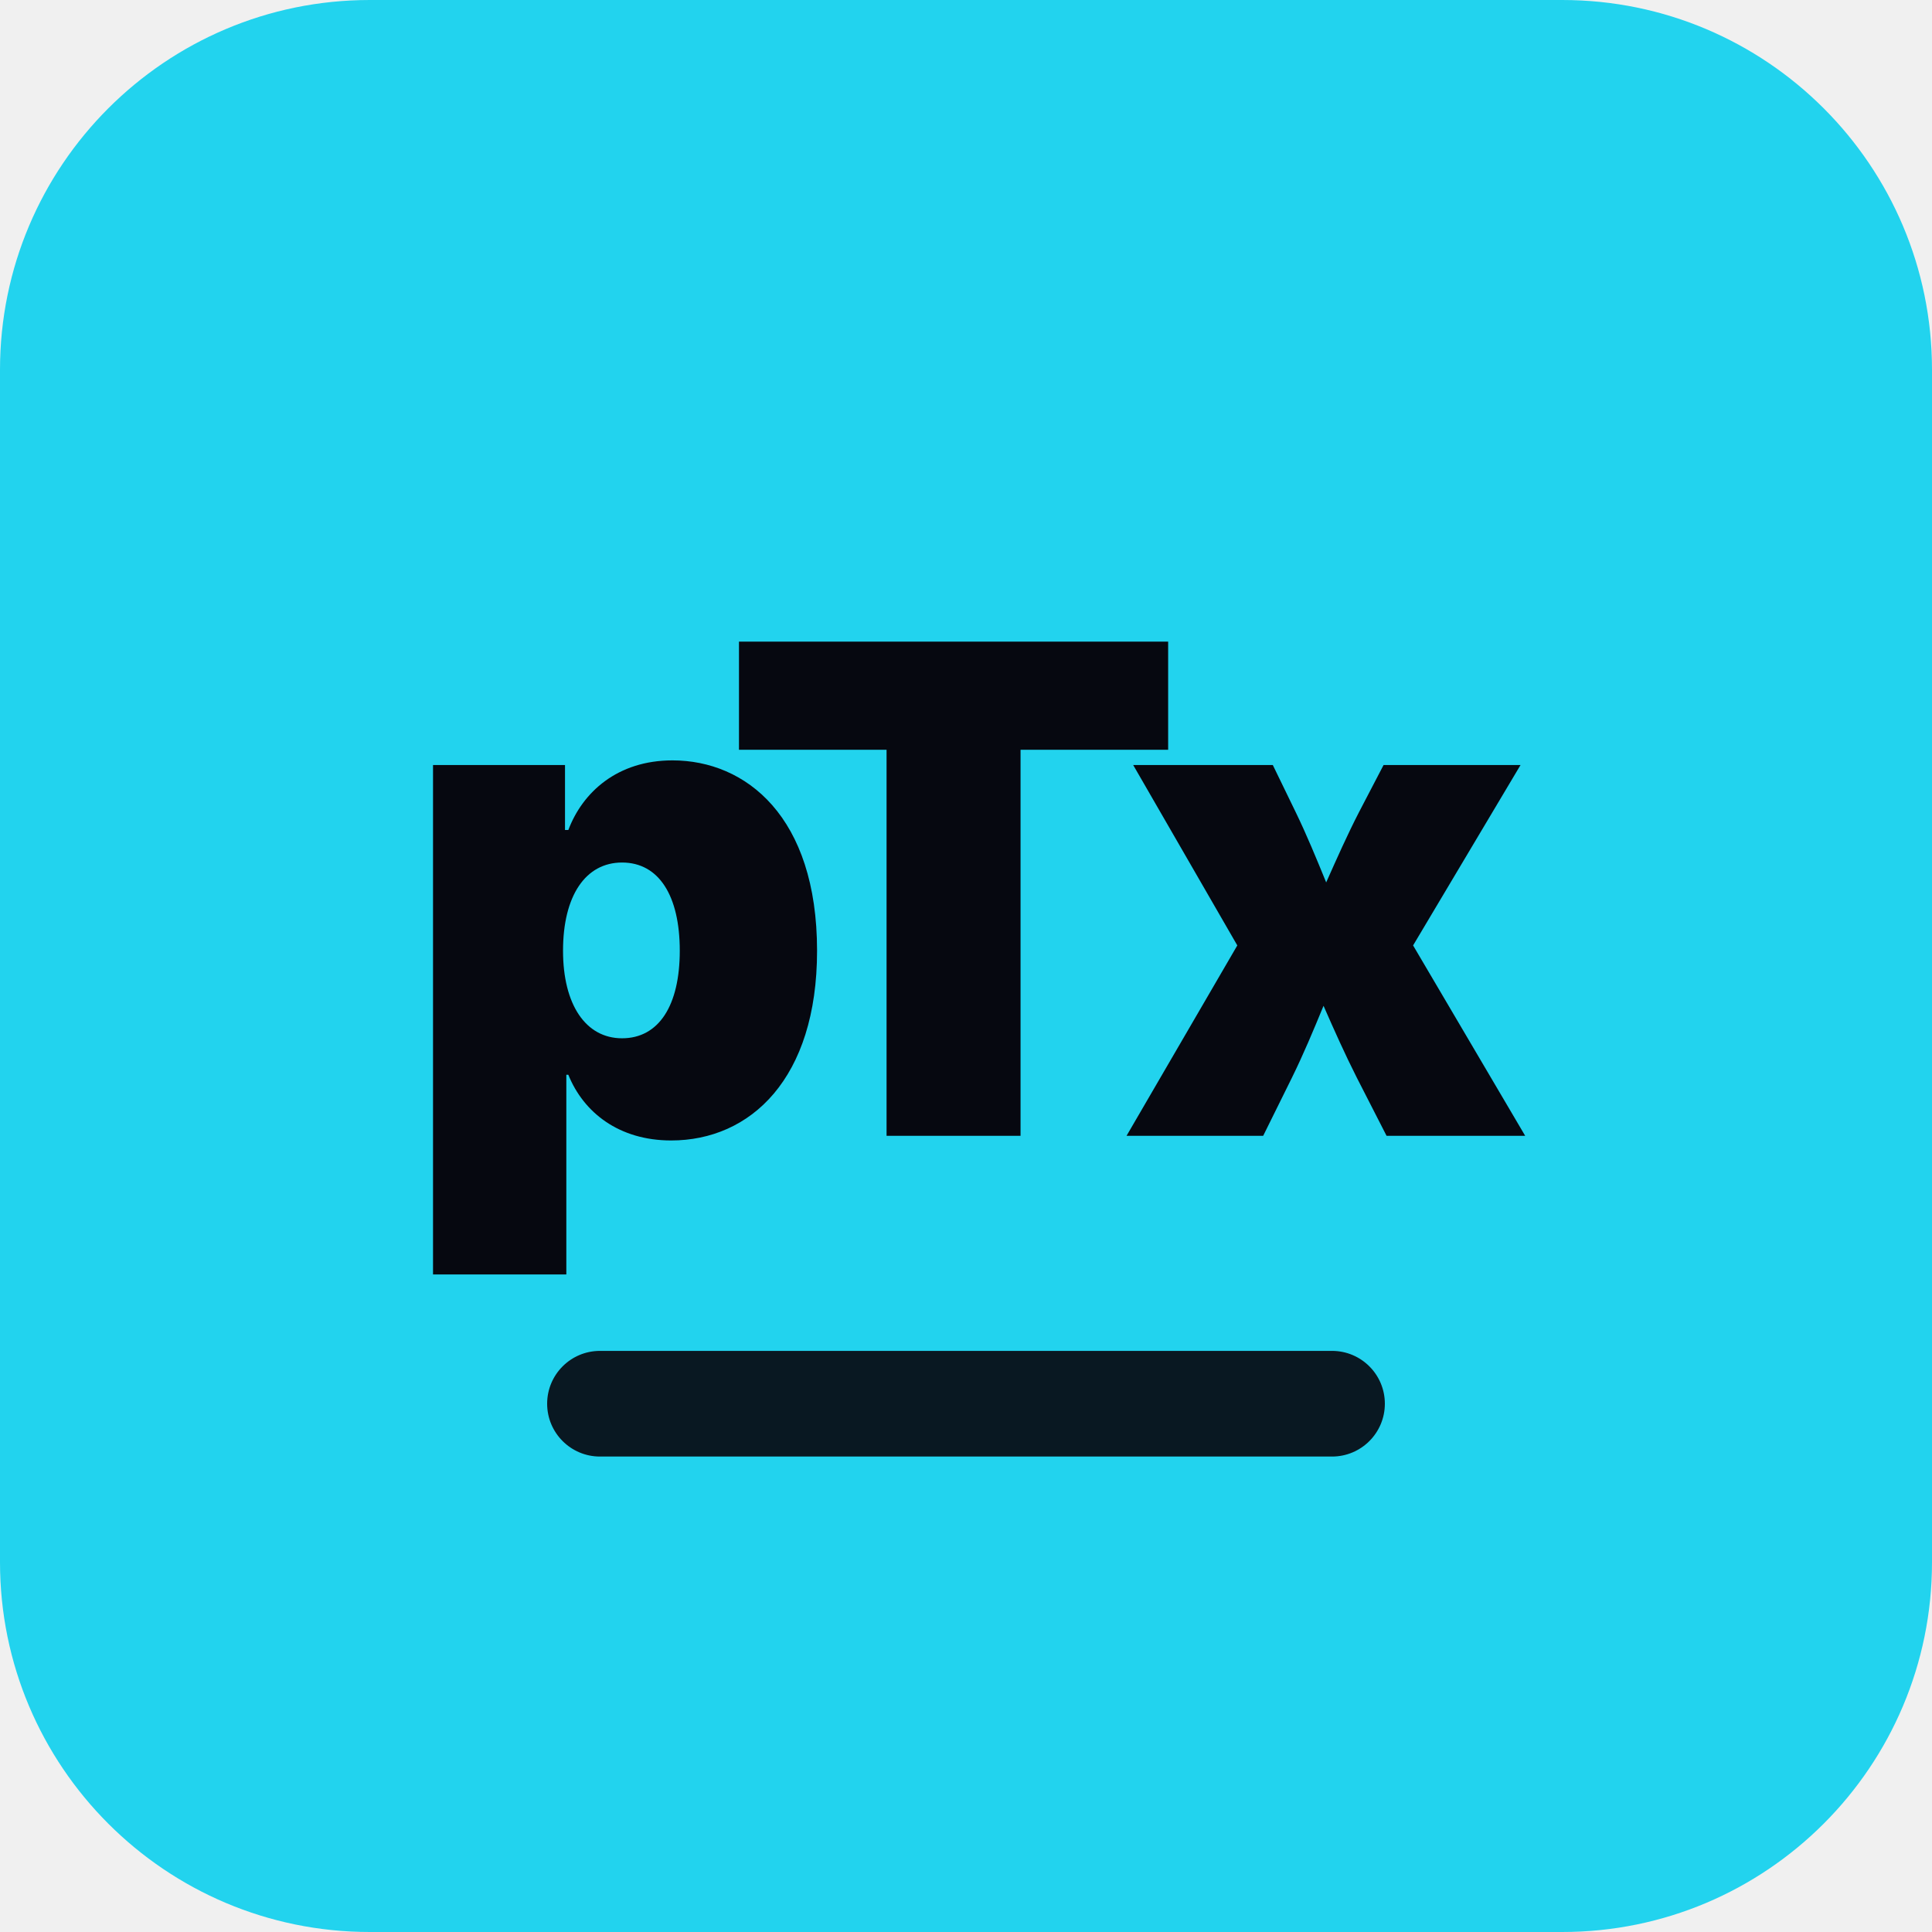
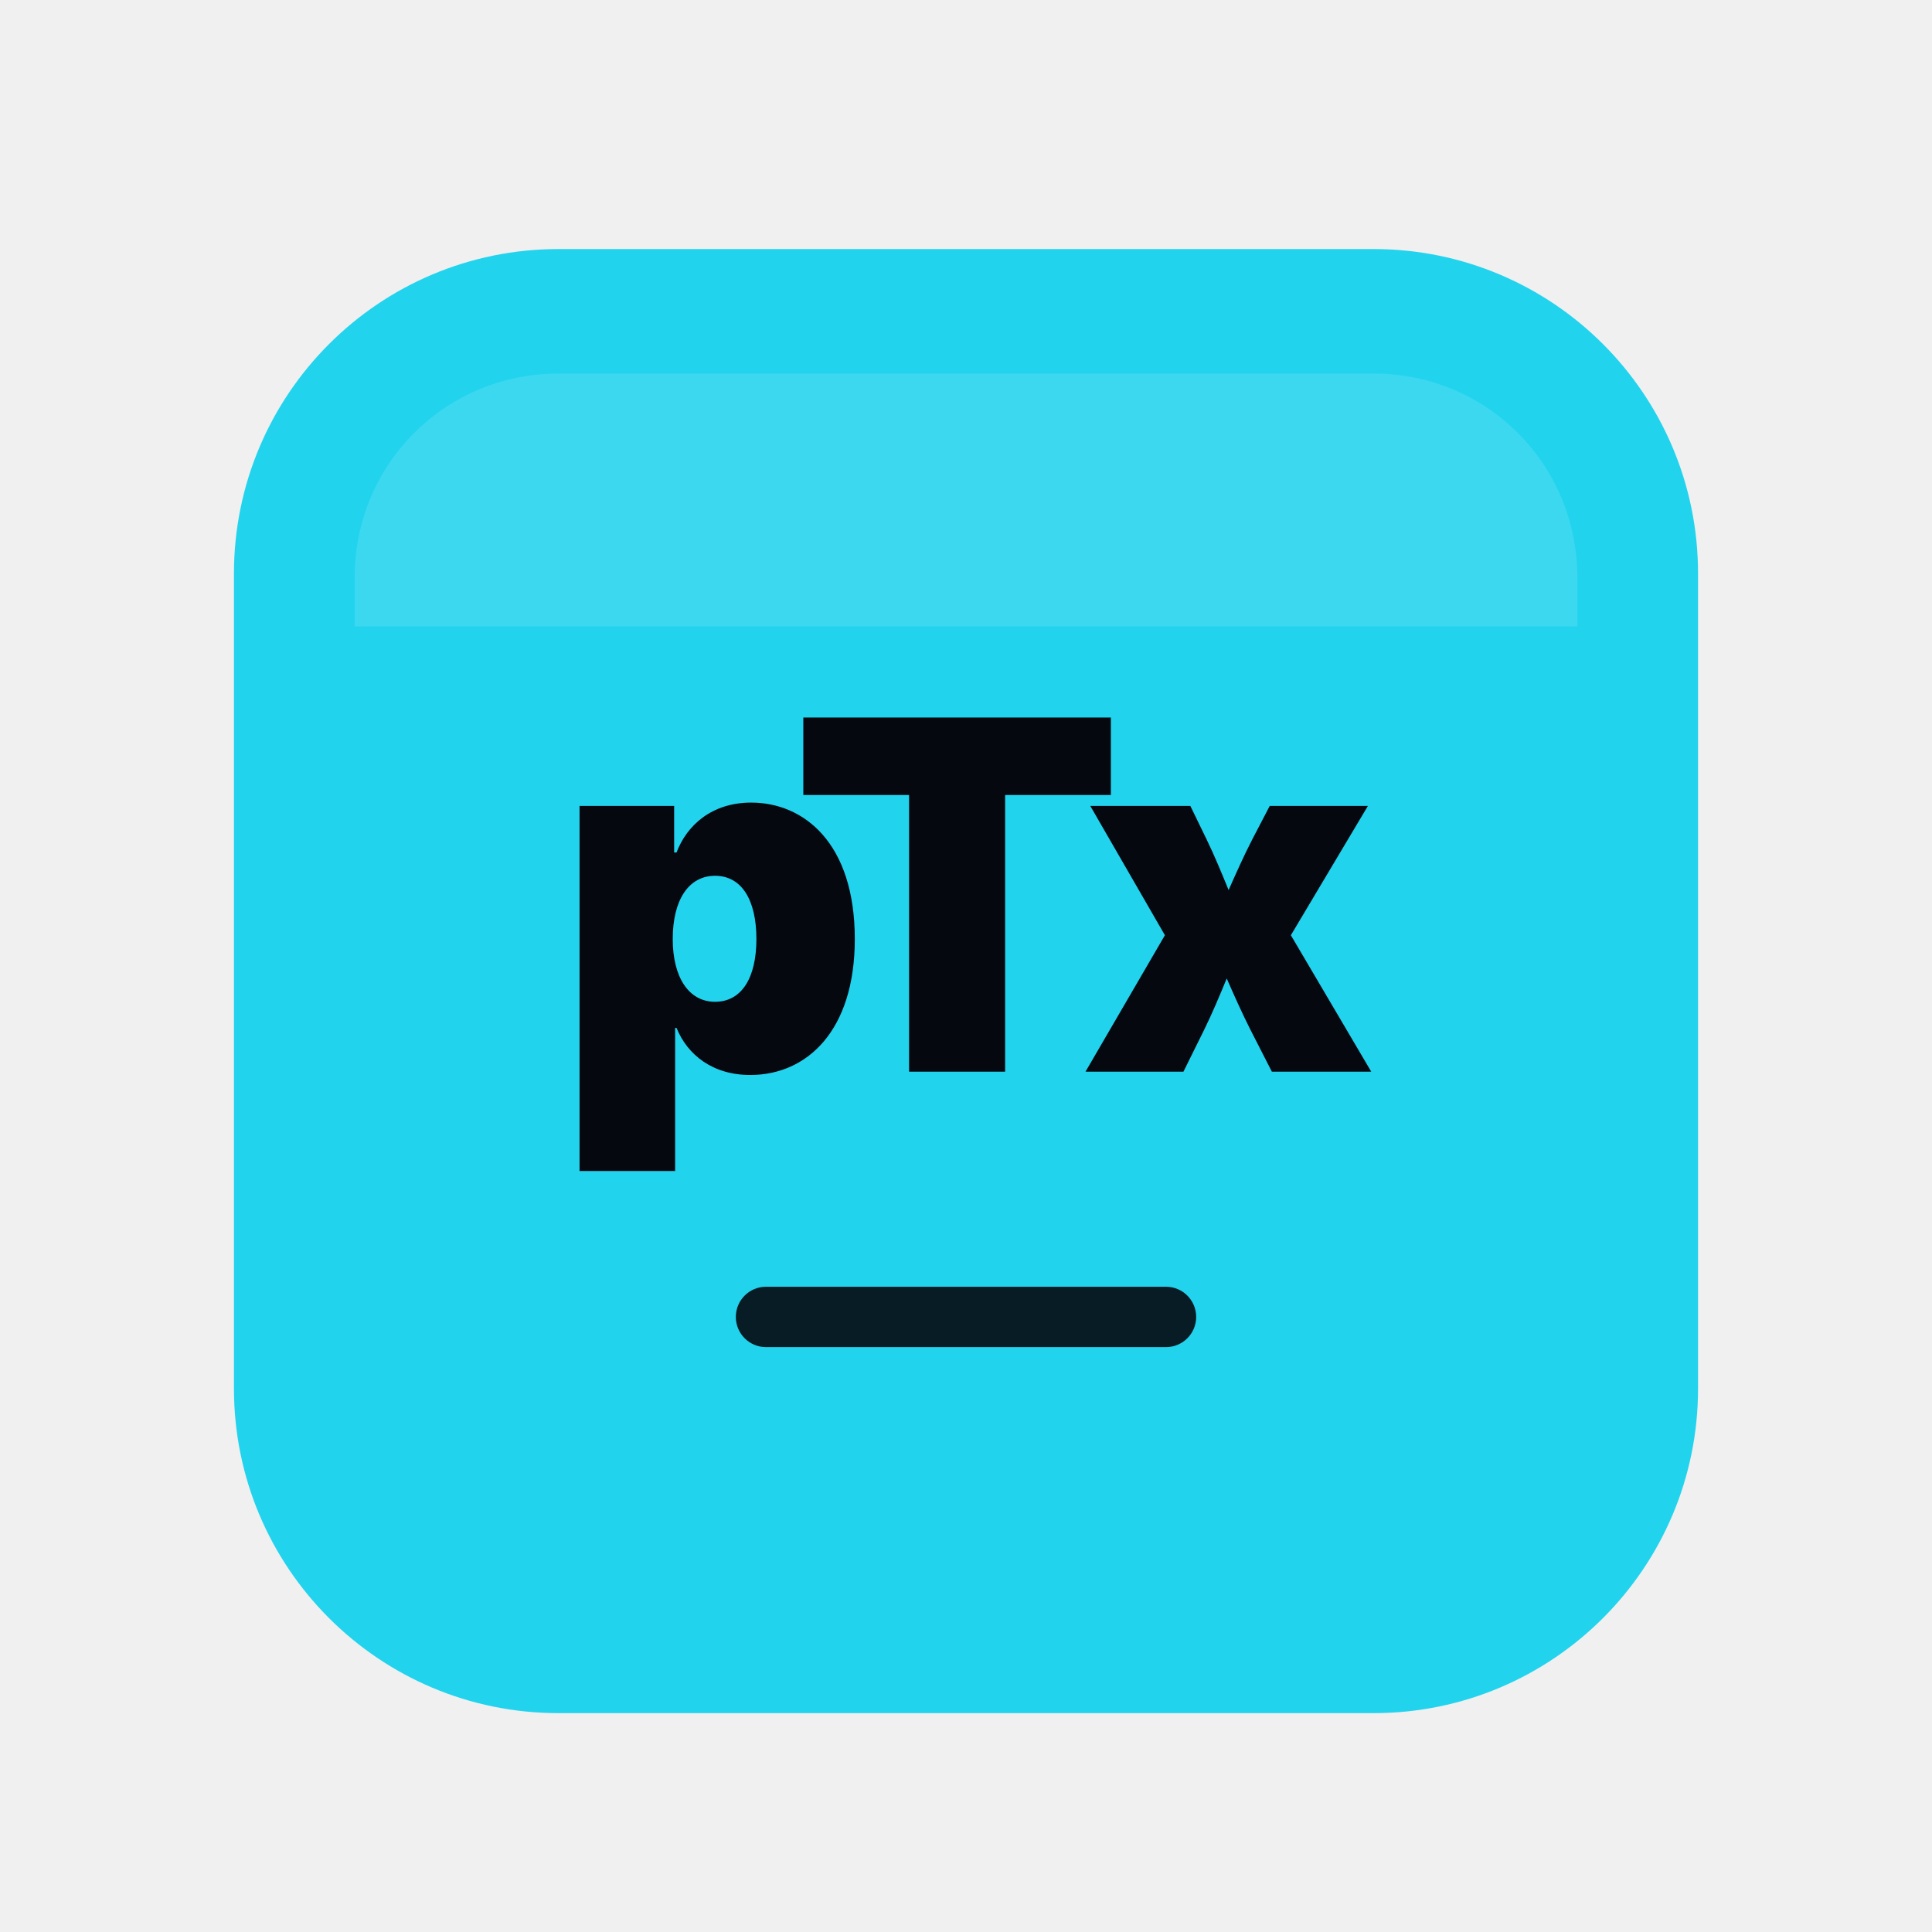
<svg xmlns="http://www.w3.org/2000/svg" viewBox="0 0 1024 1024">
-   <rect width="1024" height="1024" rx="196" fill="#22d3ee" />
-   <text x="512" y="602" fill="#060810" font-family="Inter, Arial, Helvetica, sans-serif" font-size="360" font-weight="900" letter-spacing="-34" text-anchor="middle">pTx</text>
-   <rect x="290" y="716" width="444" height="56" rx="28" fill="#060810" opacity="0.92" />
+   <rect x="124" y="132" width="776" height="776" rx="172" fill="#22d3ee" />
+   <path d="M188 306C188 246 236 198 296 198H728C788 198 836 246 836 306V332H188V306Z" fill="#ffffff" opacity="0.12" />
+   <text x="512" y="568" fill="#060810" font-family="Inter, Arial, Helvetica, sans-serif" font-size="258" font-weight="850" letter-spacing="-22" text-anchor="middle">pTx</text>
+   <rect x="390" y="682" width="244" height="32" rx="16" fill="#060810" opacity="0.9" />
</svg>
